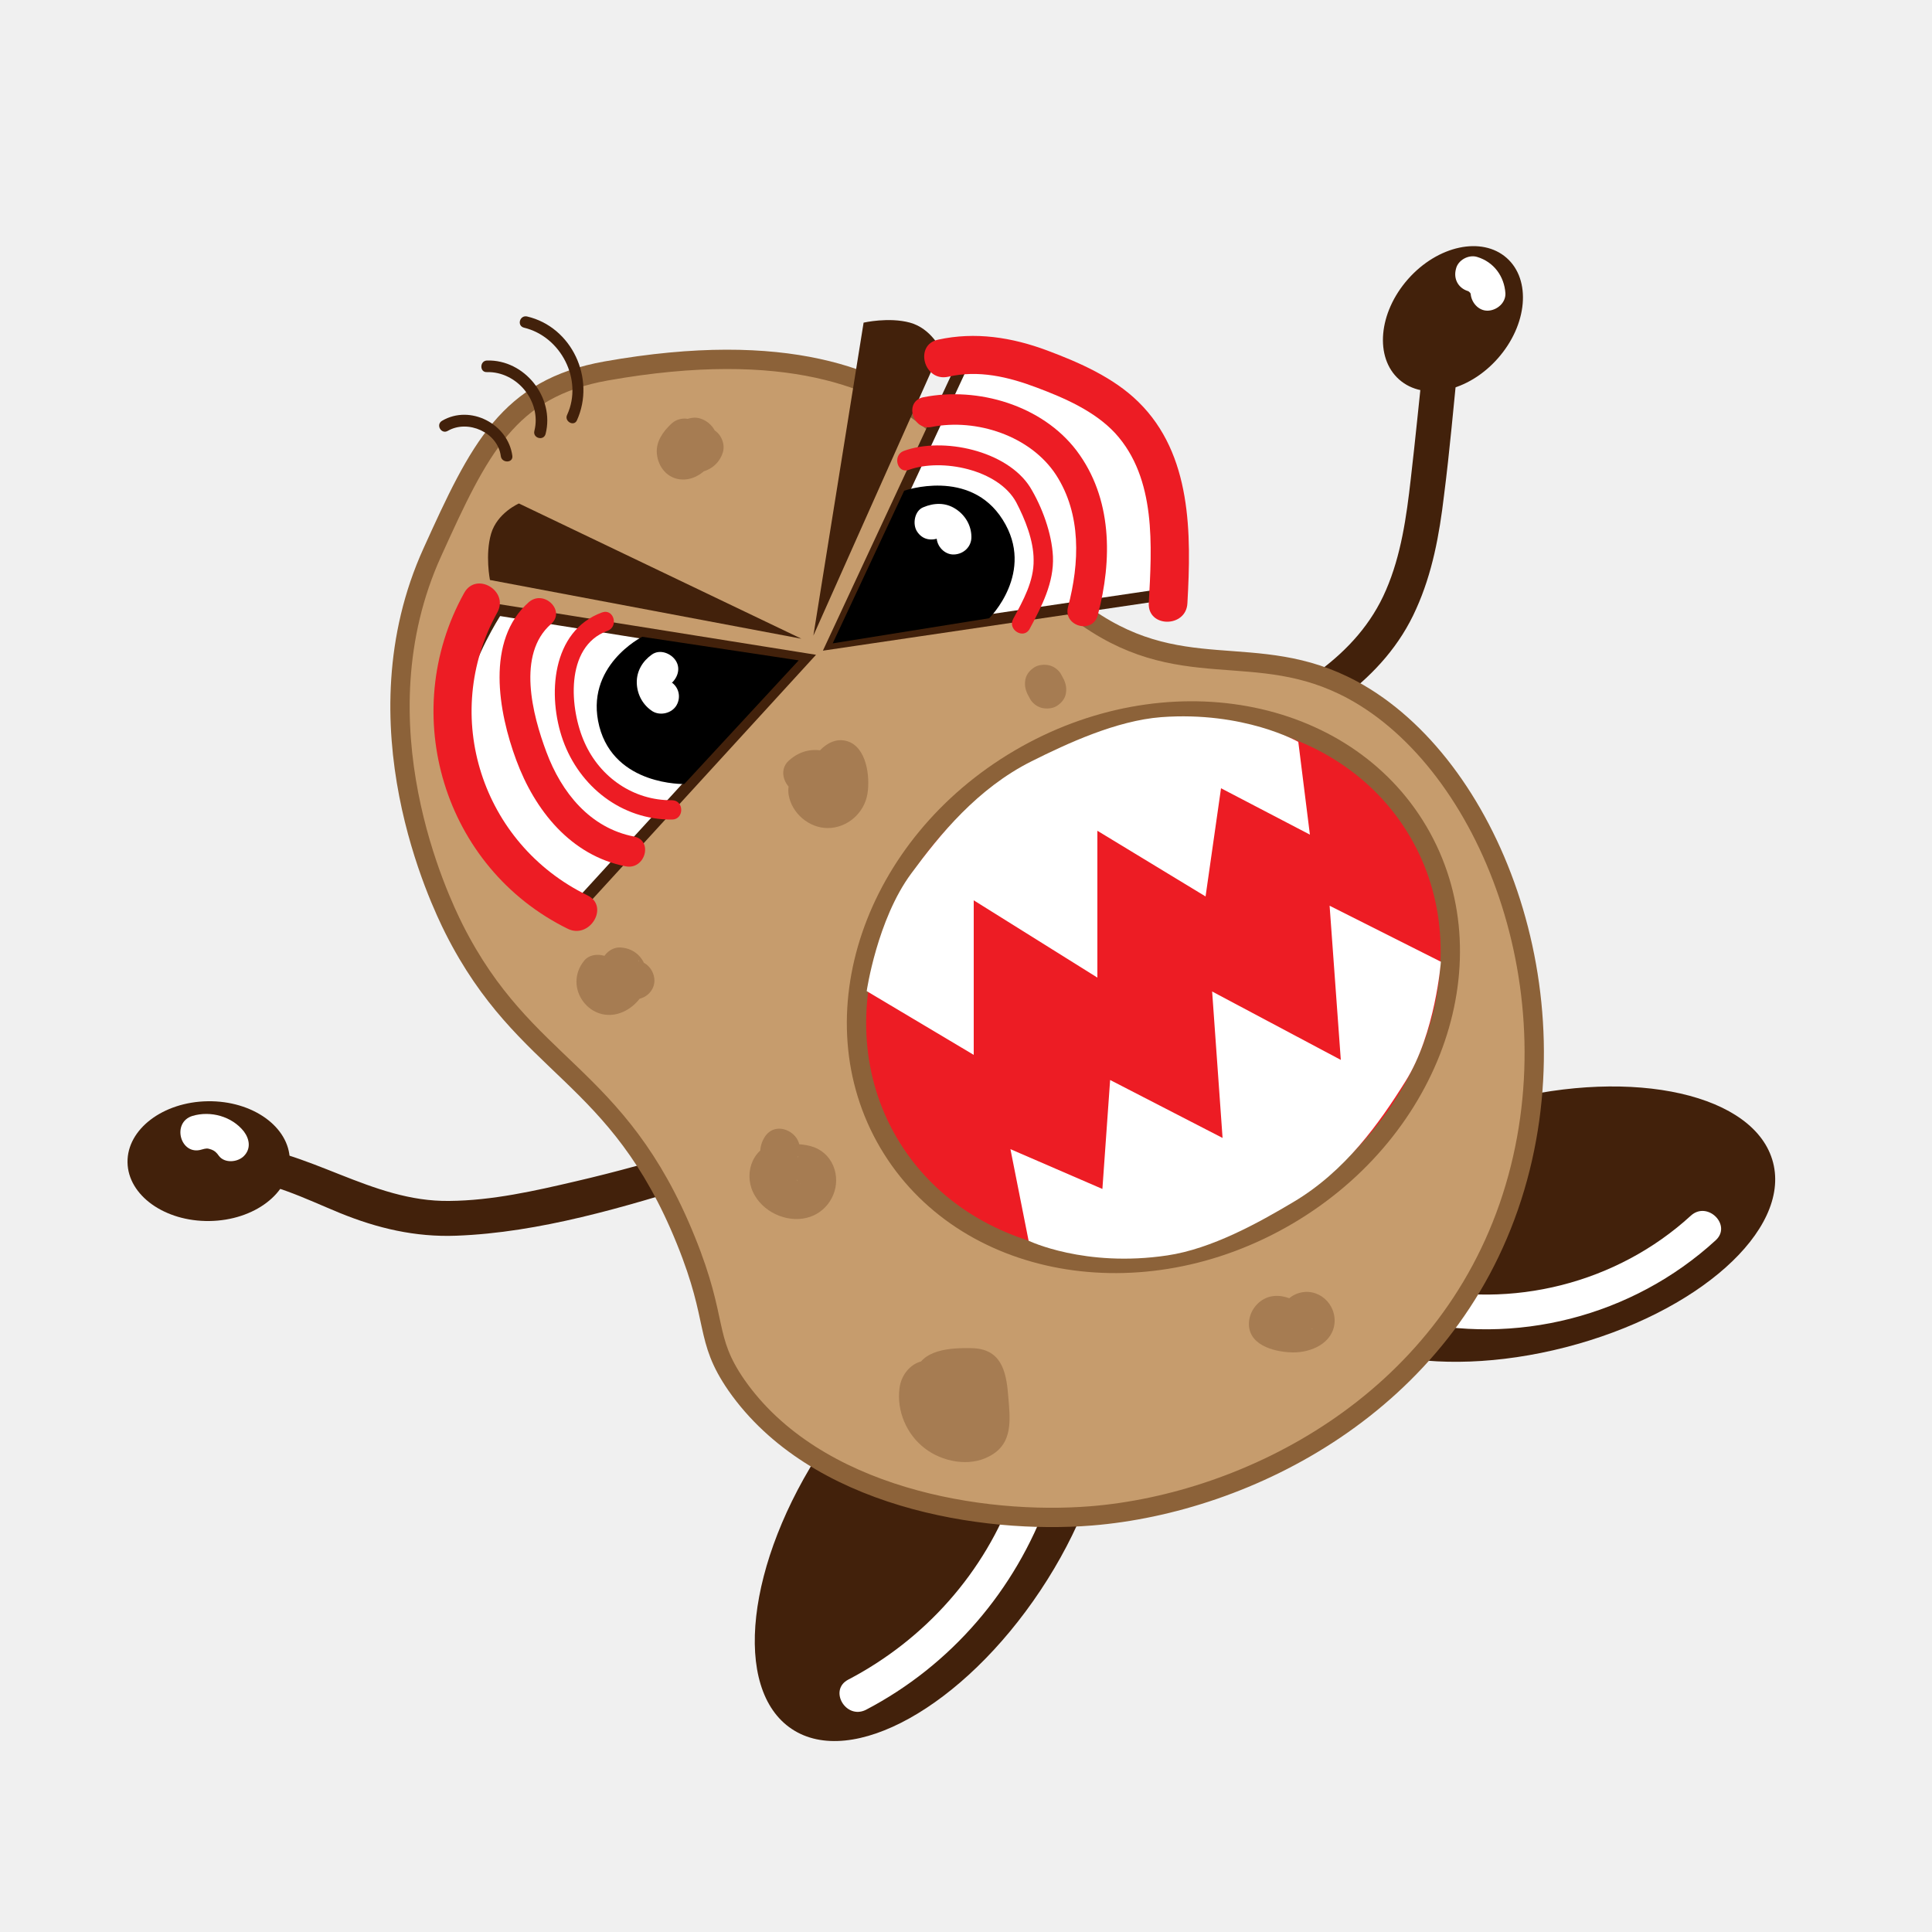
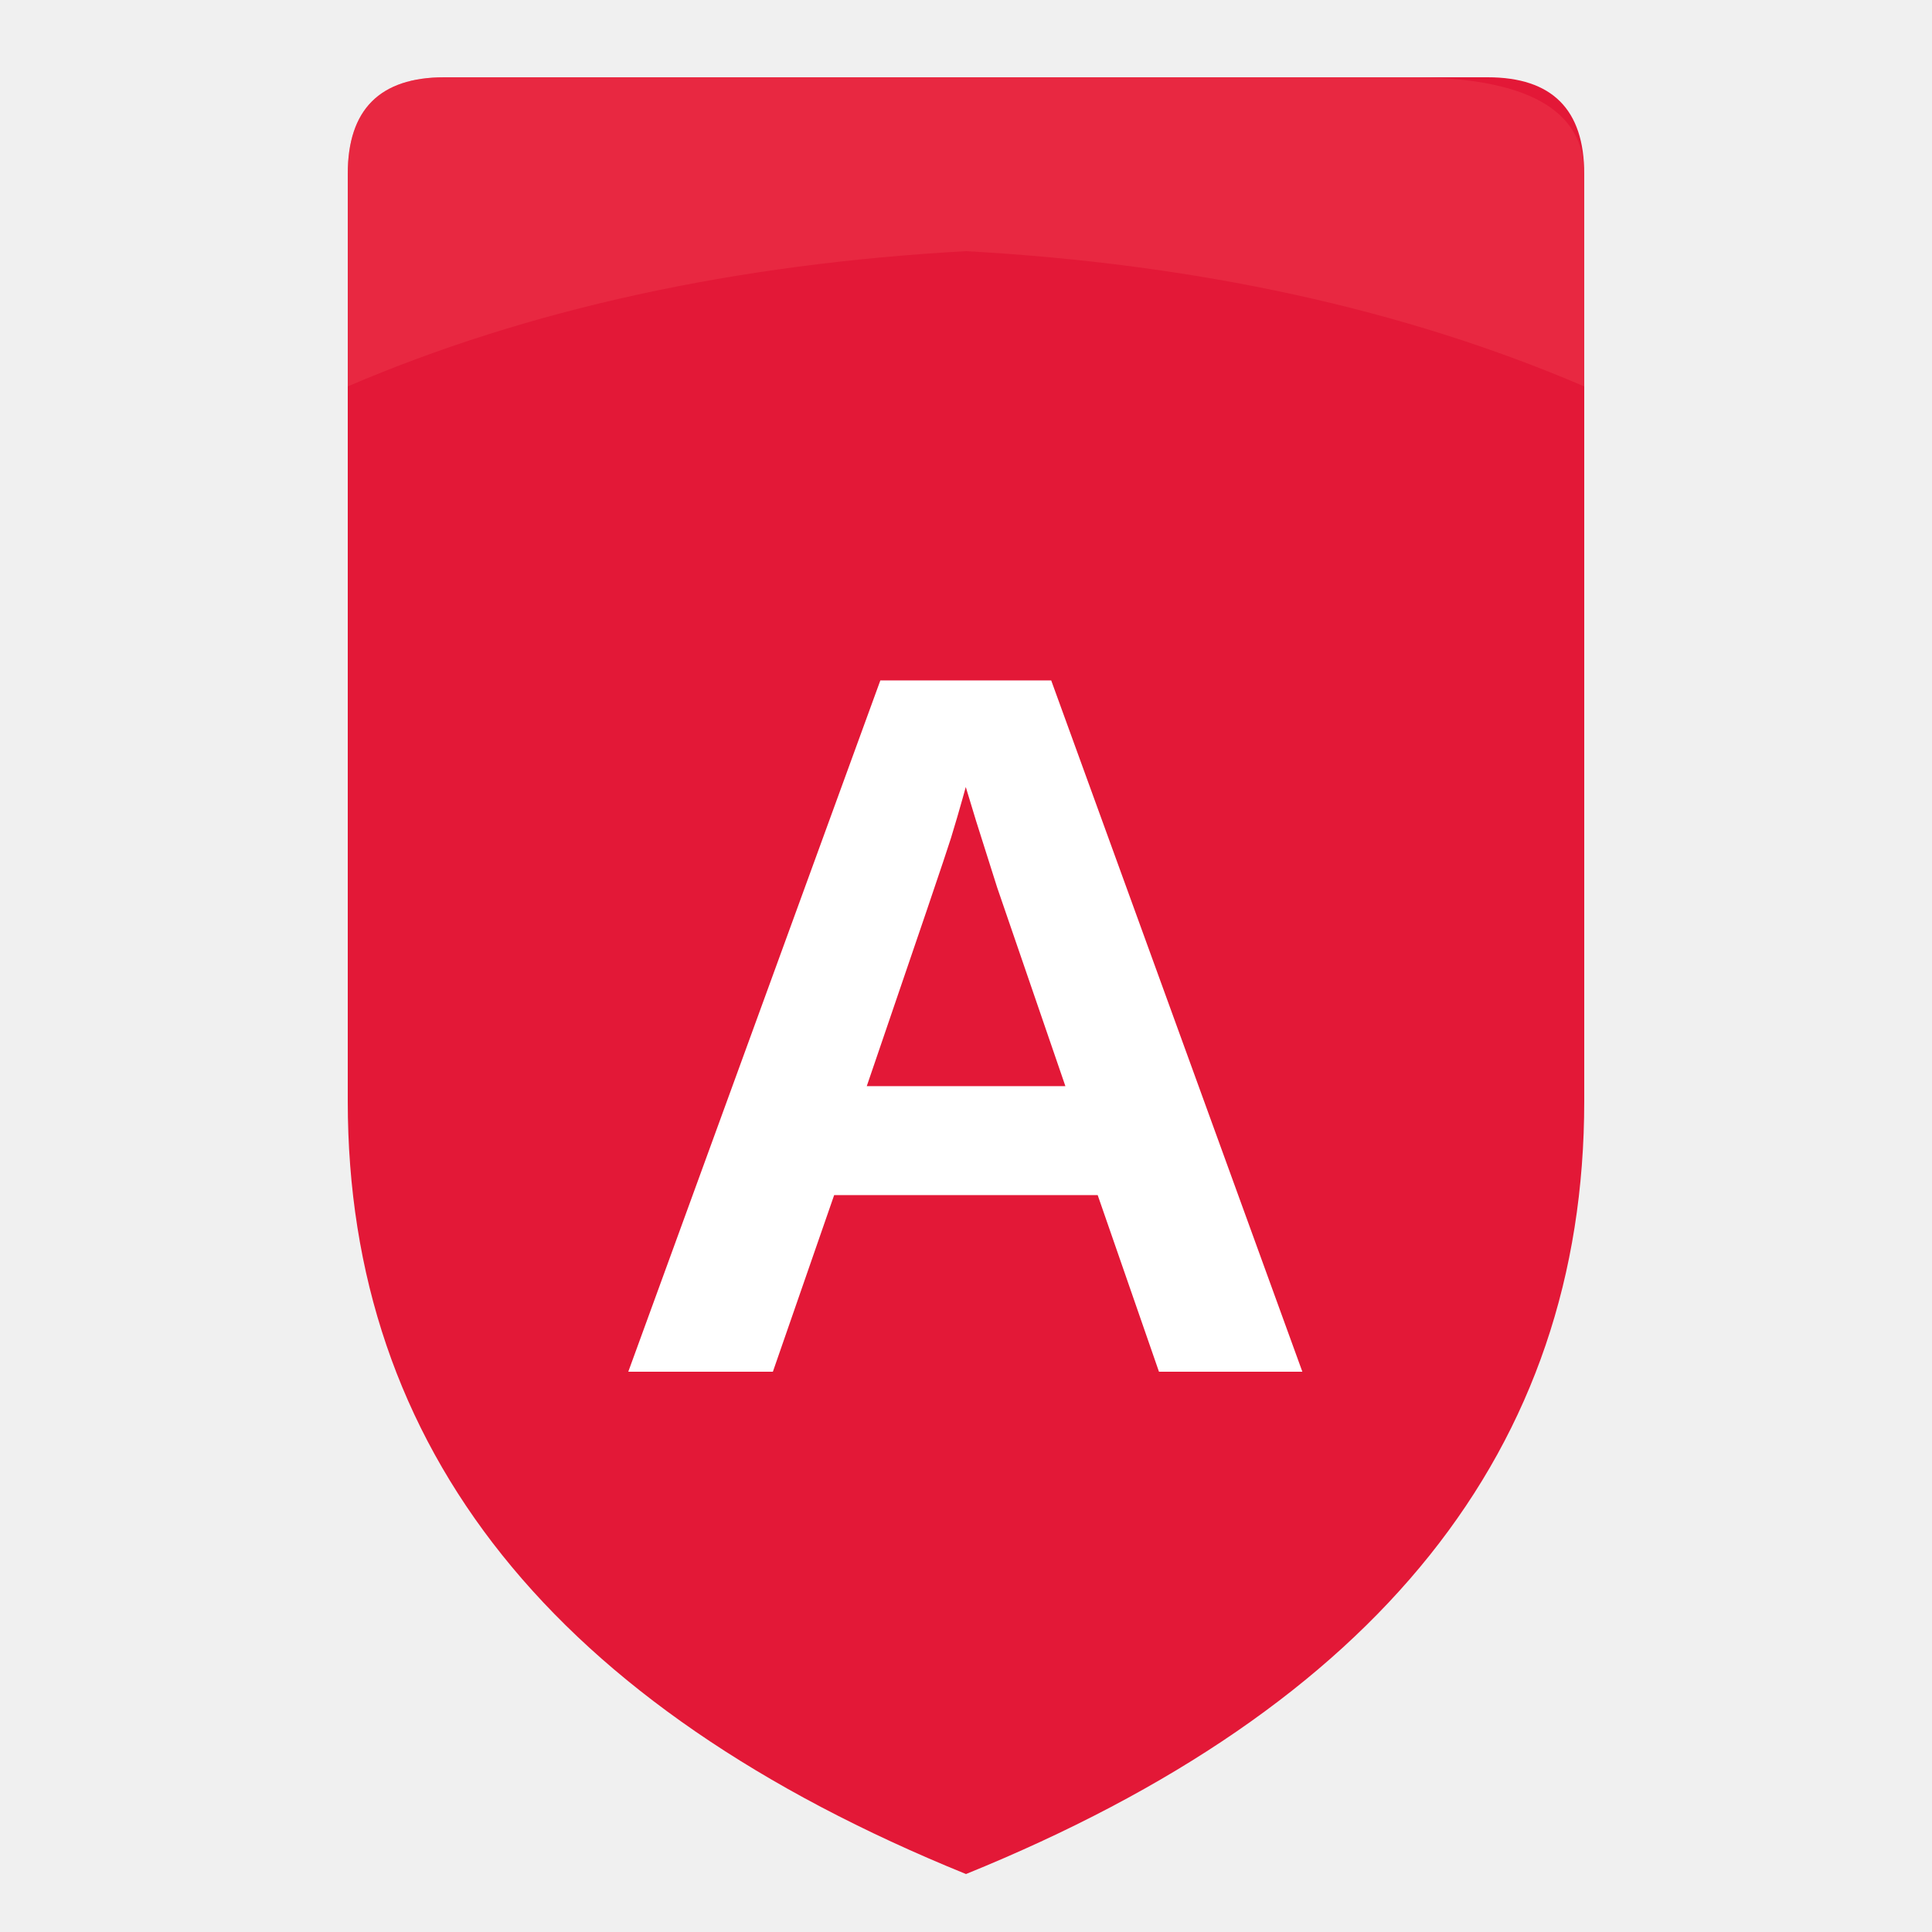
- <svg xmlns="http://www.w3.org/2000/svg" version="1.1" id="Layer_1" x="0px" y="0px" viewBox="0 0 500 500" style="enable-background:new 0 0 500 500;" xml:space="preserve">
-   <style type="text/css">
- 	.st0{display:none;}
- 	.st1{display:inline;fill:#ED1C24;}
- 	.st2{fill:#42210B;}
- 	.st3{fill:#FFFFFF;}
- 	.st4{fill:#C69C6D;stroke:#8C6239;stroke-width:5;stroke-miterlimit:10;}
- 	.st5{fill:#FFFFFF;stroke:#42210B;stroke-width:3;stroke-miterlimit:10;}
- 	.st6{fill:#ED1C24;stroke:#8C6239;stroke-width:5;stroke-miterlimit:10;}
- 	.st7{fill:#A67C52;}
- 	.st8{fill:#ED1C24;}
- </style>
-   <g class="st0">
-     <path class="st1" d="M319.8,169.3c1.5-14.2,13.7-27.2,29.9-31.9c-13.1,1.5-27.3-1.7-36-10c-8.7-8.3-10-21.9-1.4-30.1   c-12,6.7-28.1,8.1-41.4,3.4c-13.3-4.6-23.5-15.1-26.2-26.9c-2-8.8,0-17.9,2-26.7c-6.2,9.4-17.6,17.3-30.5,17.3   c-12.9,0.1-25.7-10.2-22.9-20.7c-5.5,7.8-11.4,15.9-21,20.2c-9.5,4.3-23.7,2.7-28.2-5.5c-1.6,10.8-7.5,22-19.1,27   c-9,3.9-21.5,2.2-28-3.8c5.7,11.4,4.3,25.3-4.1,35.6c-9.9,12.2-29.1,18.6-46.4,15.6c14.7,7.2,28.5,17.7,32.1,31.5   c3.7,13.8-7.1,30.7-24.1,31.7c13.6,3.1,28,7.4,35.6,17.2c7.6,9.8,2.9,26.4-11.1,28c12.8-2.6,27.4,3.9,31.9,14.2   c4.1,9.5-0.9,20.9-10.9,26.5c18.6-8.9,41-17.1,59.6-8.8c13.9,6.2,20.8,21.6,15.1,33.8c10.4-10.6,23-21.3,39.2-23.5   c12.8-1.8,27.5,4.6,31.9,14.1c-0.3-12.7,6.1-25.5,17.5-34c13.8-10.3,34.4-14,52-9.2c-11.1-7.8-14.9-22-8.9-33   c6-11,21.3-18,35.7-16.2C327.5,198.1,318.3,183.5,319.8,169.3z" />
-   </g>
-   <g>
-     <g>
-       <g>
-         <path class="st2" d="M179.7,297.3c-10.1,3.2-20.3,6-30.6,8.4c-10.7,2.5-21.7,5-32.8,5.1C96,311.1,79.9,297.2,60,296.1     c-5.8-0.3-5.8,8.7,0,9c9.9,0.5,18.9,5.1,27.9,8.8c9.8,4,19.6,6.3,30.2,5.9c21.5-0.8,43.5-7.4,64-13.8     C187.6,304.3,185.2,295.6,179.7,297.3L179.7,297.3z" />
-       </g>
-     </g>
-     <g>
-       <g>
-         <path class="st2" d="M322.2,194.8c17.9-8,36-18.5,44.3-37.2c4.2-9.3,6-19.2,7.2-29.3c1.5-11.7,2.5-23.4,3.7-35.2     c0.6-5.8-8.4-5.7-9,0c-1.1,10.3-2.1,20.6-3.3,30.9c-1.1,9.7-2.5,19.7-6.4,28.7c-7.5,17.5-24.6,26.8-41.2,34.2     C312.4,189.4,316.9,197.2,322.2,194.8L322.2,194.8z" />
-       </g>
-     </g>
-     <g>
-       <ellipse transform="matrix(0.5541 -0.8324 0.8324 0.5541 -219.4917 376.0051)" class="st2" cx="241.2" cy="392.9" rx="65.5" ry="33.7" />
-     </g>
-     <g>
-       <g>
-         <path class="st3" d="M224.1,442.5c22-11.5,38.7-31,47.1-54.3c2-5.5-6.7-7.8-8.7-2.4c-7.6,21.1-23.1,38.5-43,48.9     C214.4,437.4,218.9,445.1,224.1,442.5L224.1,442.5z" />
-       </g>
-     </g>
-     <g>
-       <ellipse transform="matrix(0.9684 -0.2494 0.2494 0.9684 -66.4734 109.0276)" class="st2" cx="397" cy="316.8" rx="63.9" ry="32.9" />
-     </g>
-     <g>
-       <g>
-         <path class="st3" d="M363.8,341.5c28.3,7,58.7-0.8,80.2-20.5c4.3-3.9-2.1-10.3-6.4-6.4c-19.1,17.5-46.4,24.4-71.5,18.2     C360.5,331.5,358.1,340.1,363.8,341.5L363.8,341.5z" />
-       </g>
-     </g>
-     <path class="st4" d="M156.9,96c-25.4,4.5-32.9,20.2-45,46.9c-20.2,44.4,2,90.3,5.6,97.5c18.4,36.5,42.3,36.8,60,80.6   c8.6,21.2,4.6,25.2,13.1,37.5c20.4,29.2,63.7,36.1,91.9,33.8c40.3-3.3,91.5-28.8,108.8-82.5c17.1-53.2-6-112.1-41.2-131.2   c-25.3-13.7-44.9-0.5-71.2-20.6c-21.6-16.5-18.4-33.1-37.5-48.8C227.9,98.1,203.7,87.7,156.9,96z" />
-     <ellipse transform="matrix(0.6622 -0.7494 0.7494 0.6622 65.2068 309.6339)" class="st2" cx="376" cy="82.5" rx="21" ry="15.5" />
-     <g>
-       <g>
-         <path class="st3" d="M379.8,75.3c0.8,0.2-0.6-0.4-0.1-0.1c0.2,0.1,0.3,0.2,0.5,0.3c0.4,0.2-0.6-0.7-0.1-0.1     c0.1,0.1,0.7,0.8,0.2,0.2c-0.4-0.5,0,0,0.1,0.1c0.4,0.7,0,0.2,0-0.2c0,0.1,0.1,0.4,0.2,0.5c0.3,0.9-0.1-1,0-0.1     c0.1,2.3,2,4.6,4.5,4.5c2.3-0.1,4.6-2,4.5-4.5c-0.3-4.4-3-8.1-7.3-9.4c-2.2-0.7-5,0.8-5.5,3.1C376.1,72.2,377.4,74.5,379.8,75.3     L379.8,75.3z" />
-       </g>
-     </g>
-     <ellipse transform="matrix(0.9999 -1.433736e-02 1.433736e-02 0.9999 -4.303 0.8051)" class="st2" cx="54" cy="300.5" rx="21" ry="15.5" />
-     <g>
-       <g>
-         <path class="st3" d="M52.2,297.5c1.1-0.3,1.4-0.4,2.5,0c0.8,0.3,1.3,0.7,2,1.7c1.5,1.9,4.8,1.6,6.4,0c1.9-1.9,1.5-4.4,0-6.4     c-3.1-3.9-8.6-5.4-13.3-4C44.3,290.5,46.7,299.2,52.2,297.5L52.2,297.5z" />
-       </g>
-     </g>
-     <g>
-       <g>
-         <path class="st2" d="M149.3,108.8c4.9-10.8-1.3-24.2-12.9-26.9c-1.9-0.4-2.7,2.4-0.8,2.9c9.6,2.3,15.3,13.5,11.2,22.5     C145.9,109,148.5,110.5,149.3,108.8L149.3,108.8z" />
-       </g>
-     </g>
-     <g>
-       <g>
-         <path class="st2" d="M141.2,112.3c2.4-9.4-5.4-19.3-15.2-19c-1.9,0.1-1.9,3.1,0,3c7.8-0.2,14.2,7.6,12.3,15.2     C137.8,113.4,140.7,114.2,141.2,112.3L141.2,112.3z" />
-       </g>
-     </g>
-     <g>
-       <g>
-         <path class="st2" d="M132.6,118c-1.1-8.3-10.9-13.4-18.2-9.1c-1.7,1-0.2,3.6,1.5,2.6c5.2-3,12.9,0.4,13.7,6.5     C129.8,119.9,132.8,119.9,132.6,118L132.6,118z" />
-       </g>
-     </g>
-     <path class="st5" d="M215.5,166.5l34-73c0,0,35,0,46,21c7.5,14.3,8,39,8,39L215.5,166.5z" />
-     <path class="st5" d="M208.2,170.5l-79.5-12.7c0,0-19.6,29-8.4,49.9c7.6,14.2,27.8,28.5,27.8,28.5L208.2,170.5z" />
-     <path class="st2" d="M210.5,164.5l33-74c0,0-2.5-5.5-8-7s-12,0-12,0L210.5,164.5z" />
-     <path class="st2" d="M207.4,165.3l-73.1-35c0,0-5.6,2.4-7.2,7.8c-1.6,5.5-0.3,12-0.3,12L207.4,165.3z" />
-     <path d="M215.5,166.5L234,127c0,0,17-6,25.5,7.5c8.6,13.6-3.5,25.5-3.5,25.5L215.5,166.5z" />
-     <path d="M206.7,170.9l-29.6,32c0,0-18,0.5-22-14.9c-4-15.6,11.1-23.2,11.1-23.2L206.7,170.9z" />
-     <g>
-       <g>
-         <path class="st3" d="M243.4,139.1c-0.6,0.2-0.7,0.3-0.4,0.2c0.3-0.1,0.2-0.1-0.5,0.1c0.7,0-0.3,0-0.4-0.1c0.1,0,0.3,0.1,0.4,0.1     c0.3,0.1,0.2,0-0.4-0.2c0,0,0.6,0.3,0.6,0.3c0.5,0.2-0.9-0.6-0.1-0.1c0.6,0.4-0.3-0.5-0.1-0.1c0.3,0.5-0.3-1-0.1-0.2     c0.2,0.8,0-1,0-0.1c0,2.4,2.1,4.6,4.5,4.5c2.5-0.1,4.5-2,4.5-4.5c0-3-1.6-5.7-4.1-7.3c-2.6-1.7-5.6-1.6-8.4-0.4     c-2.2,0.9-2.8,4.3-1.6,6.2C238.7,139.7,241,140.1,243.4,139.1L243.4,139.1z" />
-       </g>
-     </g>
-     <g>
-       <g>
-         <path class="st3" d="M173.5,176.4c-0.5-0.3-0.1,0,0.2,0.1c-0.7-0.6,0.3,0.5,0.1,0c-0.3-0.5,0.4,0.8,0.1,0.2     c-0.4-0.8,0.2,0.2,0,0.1c0,0,0-0.6,0-0.6c-0.1,0.1-0.1,1,0,0.3c-0.1,0.2-0.1,0.3-0.2,0.5c0.2-0.3,0.2-0.4,0-0.1     c-0.2,0.2-0.2,0.3-0.1,0.1c0.2-0.2,0.1-0.2-0.3,0.2c1.9-1.4,3-4,1.6-6.2c-1.2-1.9-4.1-3.1-6.2-1.6c-2.4,1.7-4,4.3-3.9,7.4     c0.1,3,1.6,5.7,4.1,7.3c2,1.2,5,0.5,6.2-1.6C176.3,180.4,175.7,177.7,173.5,176.4L173.5,176.4z" />
-       </g>
-     </g>
-     <ellipse transform="matrix(0.862 -0.5069 0.5069 0.862 -88.3186 186.5516)" class="st6" cx="298.5" cy="255.5" rx="79.5" ry="68.5" />
-     <g>
-       <g>
-         <path class="st7" d="M173.6,109.8c-2.1,2-3.9,4.6-3.6,7.6c0.3,3.5,2.8,6.6,6.6,6.7c6,0.2,11.5-7.7,8.2-13c-1-1.7-3.1-3.1-5.2-3     c-1.7,0.1-3.1,0.8-4.4,1.9c-2,1.8-2.8,5.2-1.9,7.7c2.4,6.6,11.8,5.9,13.8-0.7c0.7-2.5-0.9-5.6-3.5-6.2c-2.7-0.6-5.4,0.8-6.2,3.5     c0.6-2.1,3.1-2.6,4.6-1c0.8,0.9,1,1.8,0.8,2.8c0.2-0.5,0.1-0.4-0.1,0.3c-0.4,0.7-1,1.2-1.8,1.4c-0.9,0-1.8,0-2.7,0     c-1.8-0.6-2.5-1.6-2.3-3.1c-0.1-0.4-0.1-0.7,0.1-1c0.2-0.3,0.1-0.3-0.1,0.1c0.1-0.1,0.2-0.2,0.3-0.4c-0.2,0.3-0.5,0.5-0.7,0.8     c-0.1,0.1-0.2,0.2-0.3,0.3c-0.3,0.2-0.2,0.2,0.1-0.1c1.3,0.2,2.6,0.4,3.9,0.6c0.2,0.4,0.5,0.9,0.7,1.3c0.2,0.6-0.2,0.9-0.2,1.4     c0,0.4,0.4-0.5-0.1,0.1c0.3-0.4,0.6-0.7,1-1c1.9-1.8,2-5.3,0-7.1C178.7,107.9,175.6,107.8,173.6,109.8L173.6,109.8z" />
-       </g>
-     </g>
-     <g>
-       <g>
-         <path class="st7" d="M151.2,248.6c-5.7,7,1.7,16.9,10,13.3c3.4-1.5,6.3-5,6.3-8.9c0-4.2-2.7-7.6-7-7.8c-3.1-0.1-5.8,3.3-4.8,6.3     c1.2,3.4,3.7,6.1,7.3,7c2.6,0.6,5.4-0.8,6.2-3.5c0.7-2.5-0.9-5.5-3.5-6.2c-1.7-0.4,0,0.1-0.2,0.1c-0.4,0-0.4-0.8-0.1-0.1     c-1.6,2.1-3.2,4.2-4.8,6.3c-2.4-0.1-2.8-1.1-3-2.6c0.1,0.7-0.1,0.2,0.1-0.1c0.7-0.9-0.5,0.5,0,0c-0.5,0.5-0.3,0.1-0.2,0.2     c0.1,0,0.6,0,0.7,0c0.4,0.1,0.5,0.4,0.8,0.6c0.2,0.3,0.2,0.2-0.1-0.2c0.1,0.1,0.1,0.3,0.2,0.4c0,1,0.1,1.1-0.7,2.1     c1.7-2.1,2-5,0-7.1C156.5,246.8,152.9,246.5,151.2,248.6L151.2,248.6z" />
-       </g>
-     </g>
-     <g>
-       <g>
-         <path class="st7" d="M204.1,205.7c0.8,4.8,5.3,8.6,10.1,8.6c5.1,0,9.5-3.9,10.3-8.9c0.7-4.4-0.2-12.1-5.3-13.6     c-2.7-0.8-5.2,0.5-7,2.4c-1.1,1.2-1.5,1.7-3.1,1.2c0.7,2.8,1.5,5.6,2.2,8.4c0.2-0.2-0.5,0.2-0.5,0.2c6.3,1.4,8.9-8.2,2.7-9.6     c-3.5-0.8-6.6,0-9.3,2.4c-3,2.6-1.1,7.2,2.2,8.4c2.6,0.9,5.5,0.8,8-0.2c1.3-0.5,2.4-1.2,3.4-2.1c0.4-0.3,0.7-0.6,1-1     c0.2-0.3,0.4-0.5,0.6-0.7c0.4-0.4,0.3-0.4-0.5,0.3c-0.9,0-1.8,0-2.7,0c0.2,0.1,0.3,0.1,0.5,0.2c-0.7-0.4-1.5-0.9-2.2-1.3     c0.1,0.2,0.3,0.3,0.4,0.5c-0.4-0.7-0.9-1.5-1.3-2.2c0.4,1.2,0.8,2.5,1,3.7c0,0.4,0,0.8,0,1.2c0,0.5-0.5,0.9,0,0.4     c-0.8,0.6-0.9,0.2-1.1-0.9c-0.4-2.7-3.8-4.1-6.2-3.5C204.7,200.3,203.7,203,204.1,205.7L204.1,205.7z" />
-       </g>
-     </g>
-     <g>
-       <g>
-         <path class="st7" d="M265.9,179.6c0.2,0.4,0.5,0.9,0.7,1.3c0.6,1.1,1.8,2,3,2.3c1.2,0.3,2.8,0.2,3.9-0.5c1.1-0.7,2-1.7,2.3-3     c0.3-1.4,0.1-2.6-0.5-3.9c-0.2-0.4-0.5-0.9-0.7-1.3c-0.6-1.1-1.8-2-3-2.3c-1.2-0.3-2.8-0.2-3.9,0.5c-1.1,0.7-2,1.7-2.3,3     C265.1,177.1,265.3,178.3,265.9,179.6L265.9,179.6z" />
-       </g>
-     </g>
-     <g>
-       <g>
-         <path class="st7" d="M200.4,295.8c-6.1,1.6-8.1,8.6-5,13.7c2.8,4.7,9.1,7.2,14.3,5.4c4.9-1.7,7.8-7.1,6.3-12.2     c-0.8-2.7-2.7-4.8-5.3-5.8c-1.4-0.5-2.8-0.7-4.2-0.8c-0.1,0-0.9-0.1-0.9-0.1c0.2-0.4,1.2,2.5,0.9,0.7c0,0.9,0,1.8,0,2.7     c-0.1,0.1-0.1,0.1-0.2,0.2c3.1-5.6-5.5-10.7-8.6-5c-1.7,3-1.1,6.6,1.4,9c1.3,1.2,2.8,2,4.5,2.3c0.8,0.1,1.6,0.2,2.4,0.3     c0.4,0,0.7,0,1.1,0.1c0.2,0.1,0.1,0.1-0.2-0.1c0,0.1-0.6-0.5-0.6-0.5c-0.1-0.1-0.1-0.2,0-0.3c0.1-0.3,0.1-0.1-0.1,0.5     c-0.3-0.1,0.7-0.2-0.3-0.3c-0.9-0.1-1.1-0.6-1.8-0.9c0,0-0.2-0.3-0.3-0.3c0.3,0-0.8,1.2-0.8,1.2     C209.3,303.8,206.6,294.2,200.4,295.8L200.4,295.8z" />
-       </g>
-     </g>
-     <g>
-       <g>
-         <path class="st7" d="M244.8,355.3c-4-6.2-11.2-2.3-12,3.9c-0.8,5.9,1.8,12,6.5,15.6c4.5,3.5,11.5,4.9,16.7,2.1     c6.4-3.3,5.4-9.8,4.9-15.9c-0.5-6.3-1.9-12-9.5-12.1c-5.1-0.1-13.1,0.2-14.5,6.4c-1.2,5.4,2.5,12.8,8.2,13.8     c6.2,1.1,11.2-5.5,7.8-11c-2.2-3.5-8.1-3.1-9.1,1.2c-1.1,4.4,0.5,8,4.1,10.6c5.2,3.8,10.2-4.8,5-8.6c0.2,0.2,0.4,0.5,0.5,0.7     c-3,0.4-6.1,0.8-9.1,1.2c-0.4-0.7,3.4-3.1,2.9-4.8c-0.8-2.6-1.7,1.4-1.9,1.1c0,0.1,5.2-0.1,5.6-0.4c0.7,0.1,0.8-0.1,0.2-0.6     c-0.4-0.7-0.5-0.8-0.4-0.3c-0.2,0.3,0.2,1.9,0.2,2.3c0.2,2,0.3,4,0.5,5.9c0.1,1.6,0.4,1.7-1.1,2c-1.3,0.2-2.9-0.3-4-0.9     c-1.4-0.8-2.5-2-3.1-3.5c-0.3-0.7-0.4-1.3-0.5-2c0-0.3-0.1-0.7,0-1c0.2-1.9-1.1-1.5-3.8,1.2c-1-0.8-2-1.5-3-2.3     c0.1,0.2,0.2,0.4,0.4,0.6C239.6,365.7,248.3,360.7,244.8,355.3L244.8,355.3z" />
-       </g>
-     </g>
-     <g>
-       <g>
-         <path class="st7" d="M336.5,337.4c-2.4-1.5-5.1-2.5-7.9-1.8c-2.7,0.7-4.9,3.2-5.3,6c-0.9,6.4,6.3,8.3,11.2,8.4     c4.8,0.1,10.6-2.4,10.9-7.9c0.2-5.6-5.5-9.6-10.6-6.9c-5.7,3-0.7,11.6,5,8.6c-0.1,0.1-0.2,0.1-0.3,0.2c-0.9,0-1.8,0-2.7,0     c-2.1-0.4-1.4-4.8-0.3-4.3c0,0-1.3,0.3-1.3,0.3c-0.6,0-1.2,0-1.8-0.1c-0.5-0.1-1-0.2-1.5-0.4c-1.2-0.5-1-0.2,0.6,0.7     c0.2,0.8,0.5,1.7,0.7,2.5c-3.4,1.1-4.4,1.9-2.8,2.7c0.4,0.2,0.7,0.4,1.1,0.7C336.9,349.6,341.9,340.9,336.5,337.4L336.5,337.4z" />
-       </g>
-     </g>
-     <path class="st3" d="M224.3,256.5L252,273v-40l32,20v-38l28,17l4-28l23,12l-3-24c0,0-14-8-35.5-6.4c-11.6,0.9-24.3,6.8-33.5,11.4   c-14,7-23.7,18.9-31.2,29.1C227,238,224.3,256.5,224.3,256.5z" />
-     <path class="st3" d="M372.9,248.9l-28.8-14.5l2.9,39.9l-33.3-17.7l2.7,37.9l-29.1-15l-2,28.2l-23.8-10.3l4.7,23.7   c0,0,14.5,7,35.9,3.8c11.5-1.7,23.7-8.5,32.6-13.8c13.5-8,22.3-20.5,29-31.2C371.5,267.5,372.9,248.9,372.9,248.9z" />
-   </g>
-   <g>
-     <g>
-       <path class="st8" d="M235.2,121.6c8.5-3.1,23.2-0.1,27.8,8.4c2.3,4.4,4.5,9.9,4.5,14.9c0.1,5.5-2.7,10.5-5.3,15.3    c-1.5,2.8,2.8,5.4,4.3,2.5c3.1-5.8,6.3-11.9,6-18.7c-0.3-6-2.8-12.8-5.9-17.9c-6-9.5-22.6-13.1-32.7-9.4    C230.9,117.8,232.2,122.7,235.2,121.6L235.2,121.6z" />
-     </g>
-   </g>
-   <g>
-     <g>
-       <path class="st8" d="M241.1,110.5c11.6-2.3,25.6,2.3,32.2,12.4c6.6,10.2,6.1,22.8,3.1,34.2c-1.3,5,6.4,7.1,7.7,2.1    c3.8-14.3,3.8-30.3-5.5-42.6c-8.9-11.7-25.5-16.6-39.6-13.8C233.9,103.8,236.1,111.5,241.1,110.5L241.1,110.5z" />
-     </g>
-   </g>
-   <g>
-     <g>
-       <path class="st8" d="M245.4,97.5c7.8-1.8,15.5,0,22.9,2.8c7.2,2.7,15,6.1,20.3,11.8c10.7,11.7,9.5,29.3,8.7,44    c-0.3,6.4,9.7,6.4,10,0c1-17.9,1.2-38.5-12.7-52.1c-6.4-6.3-15.3-10.2-23.6-13.3c-9.1-3.4-18.6-4.9-28.2-2.8    C236.5,89.2,239.1,98.9,245.4,97.5L245.4,97.5z" />
-     </g>
-   </g>
-   <g>
-     <g>
-       <path class="st8" d="M155.8,158.5c-13.1,4.8-14.2,21.6-10.1,33.1c4.3,12,15.2,20.6,28.2,20.5c3.2,0,3.2-5,0-5    c-9.9,0.1-18.6-5.9-22.6-14.9c-3.9-8.6-5.2-24.8,5.8-28.9C160.2,162.3,158.9,157.4,155.8,158.5L155.8,158.5z" />
-     </g>
-   </g>
-   <g>
-     <g>
-       <path class="st8" d="M164.1,216.5c-11.4-2.2-18.8-11.4-22.7-21.9c-3.6-9.6-7.7-25.3,1.2-33.1c3.9-3.4-1.8-9-5.7-5.7    c-11.3,9.9-7.9,28.5-3.3,40.9c4.8,13,14.1,24.7,28.3,27.5C167,225.2,169.1,217.5,164.1,216.5L164.1,216.5z" />
-     </g>
-   </g>
-   <g>
-     <g>
-       <path class="st8" d="M152,231.7c-27.3-13.3-38.1-46.5-23.3-73.2c3.1-5.6-5.5-10.7-8.6-5c-17.3,31.2-5.3,71.1,26.9,86.9    C152.7,243.1,157.8,234.5,152,231.7L152,231.7z" />
-     </g>
-   </g>
+ <svg xmlns="http://www.w3.org/2000/svg" viewBox="0 0 100 100">
+   <path d="M18,9 Q18,4 23,4 H77 Q82,4 82,9 V57 Q82,84 50,97 Q18,84 18,57 Z" fill="#E31837" />
+   <path d="M27,4 H73 Q82,4 82,9 V20 Q68,14 50,13 Q32,14 18,20 V9 Q18,4 23,4 Z" fill="#F04050" opacity="0.4" />
+   <text x="50" y="71" font-family="'Arial Black','Arial Bold',Arial,Helvetica,sans-serif" font-weight="900" font-size="52" fill="#FFFFFF" text-anchor="middle" dominant-baseline="auto">A</text>
</svg>
